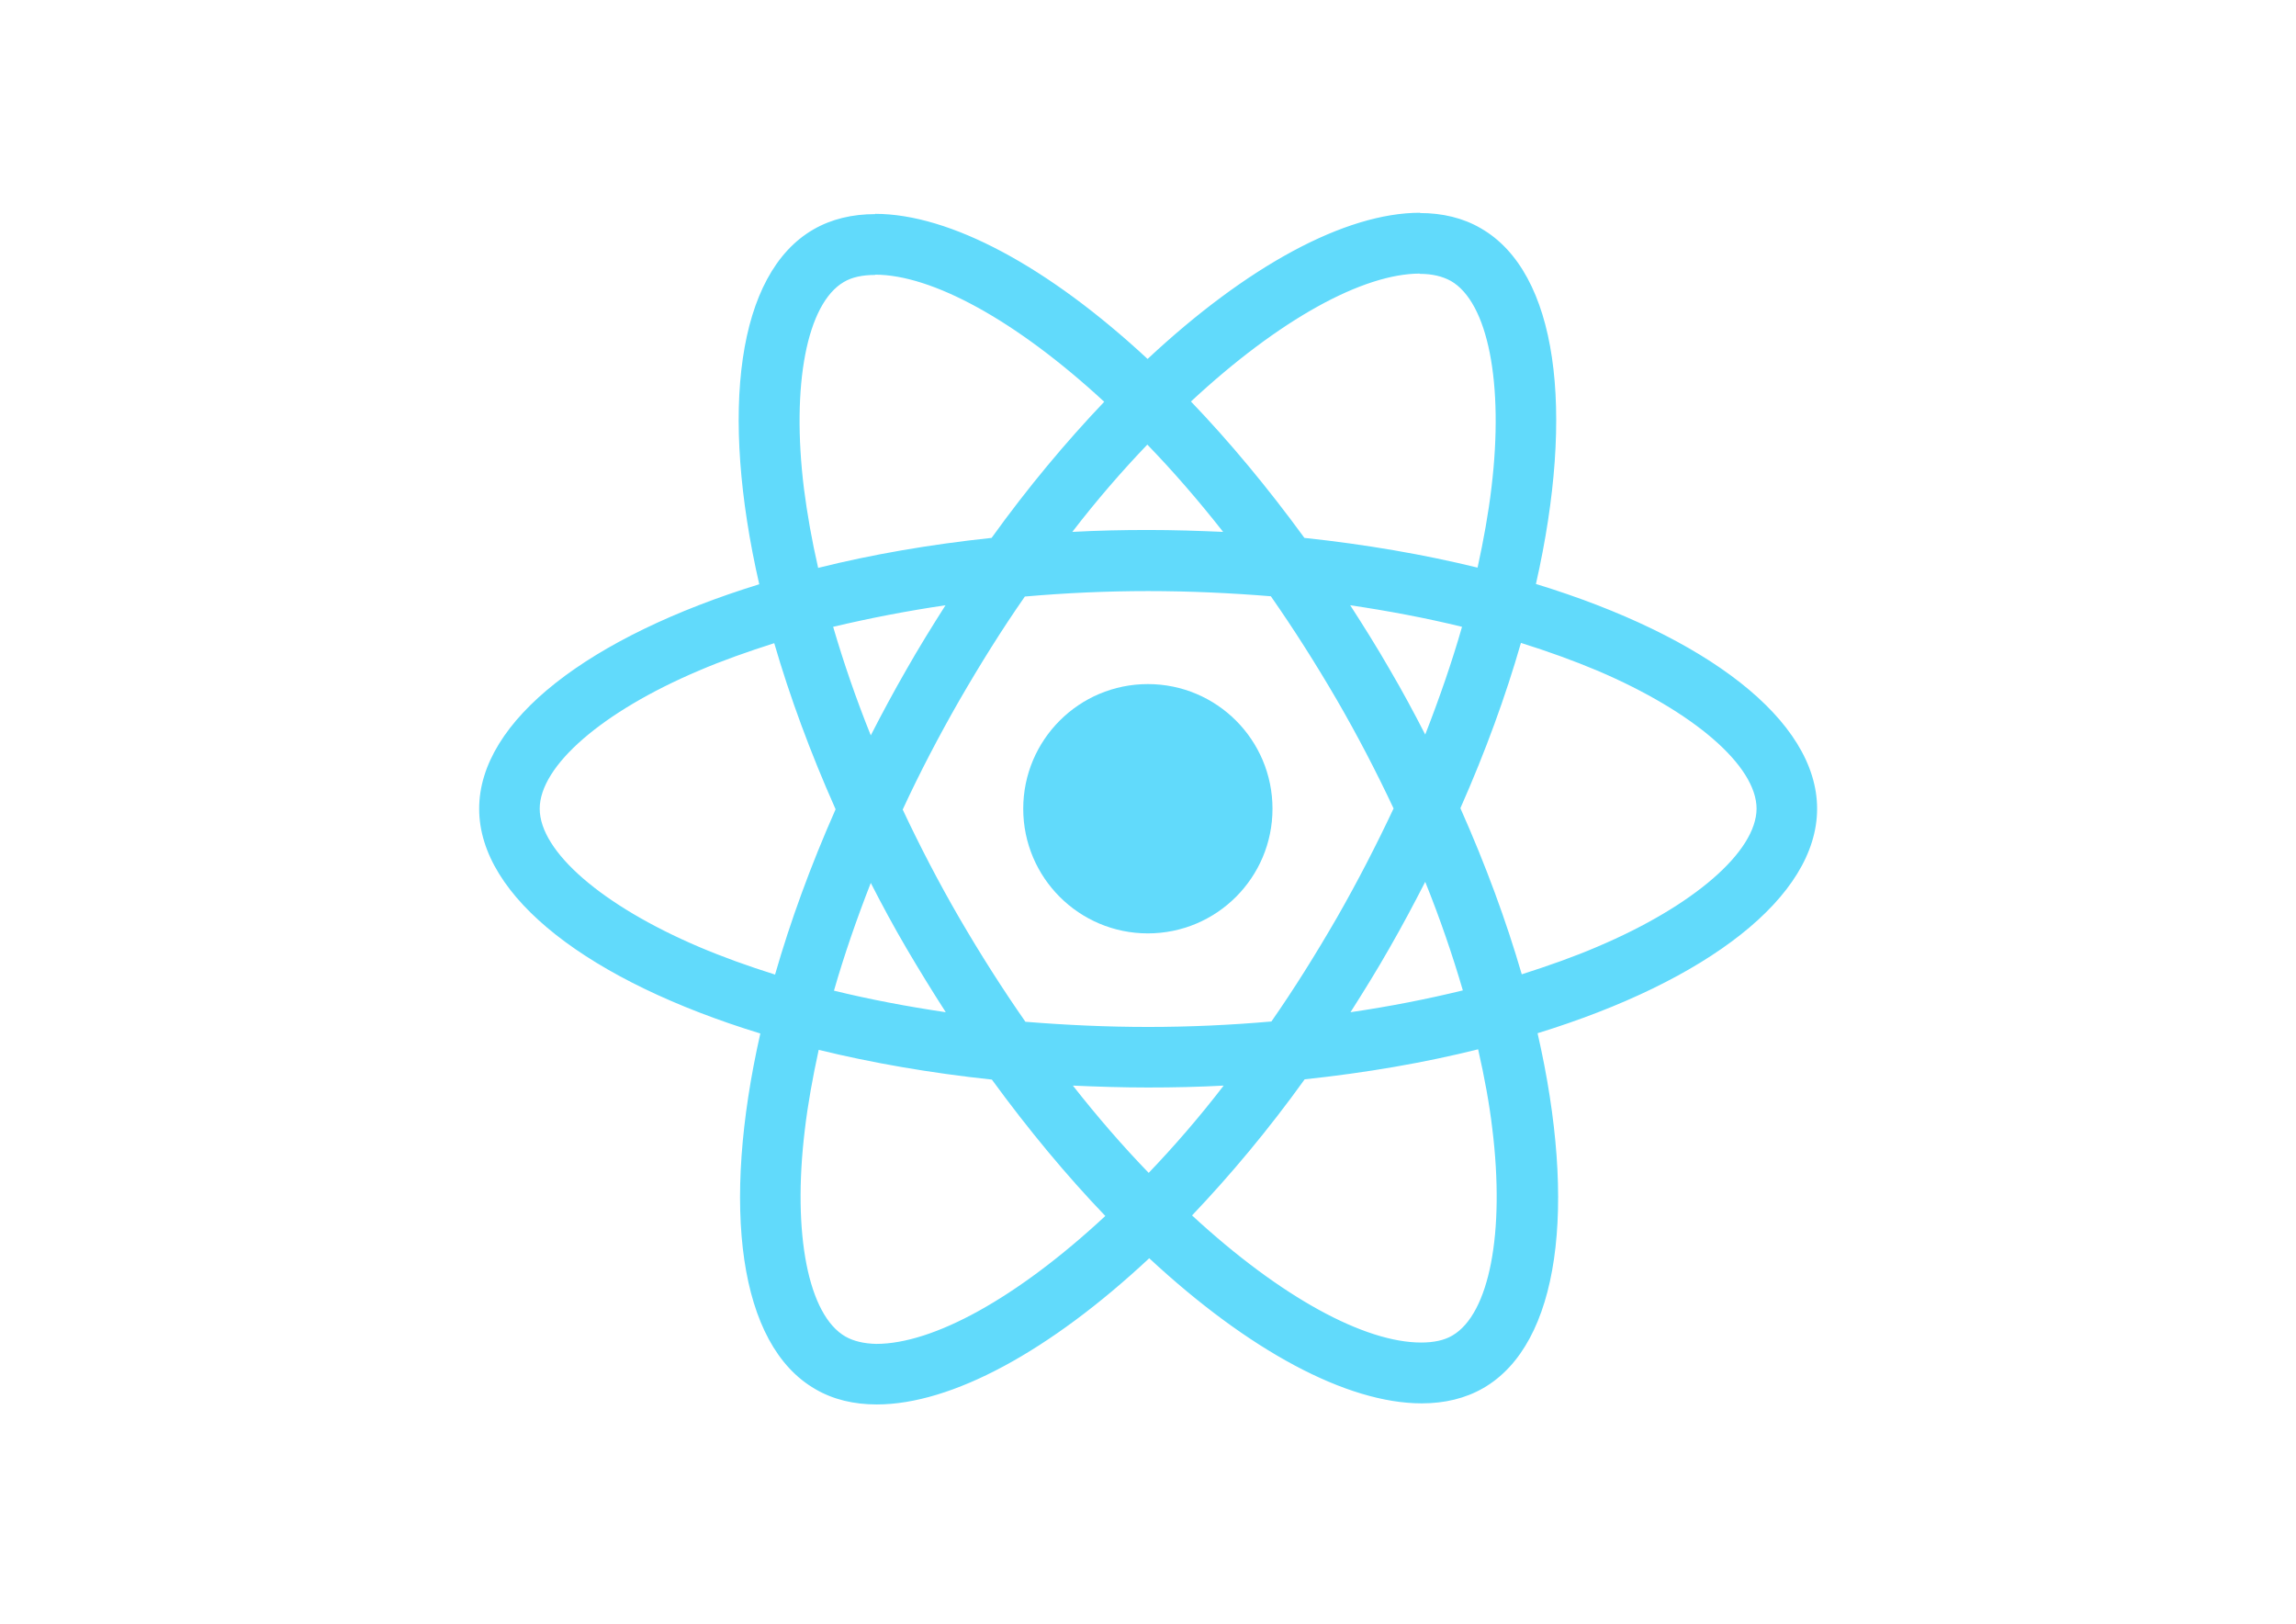
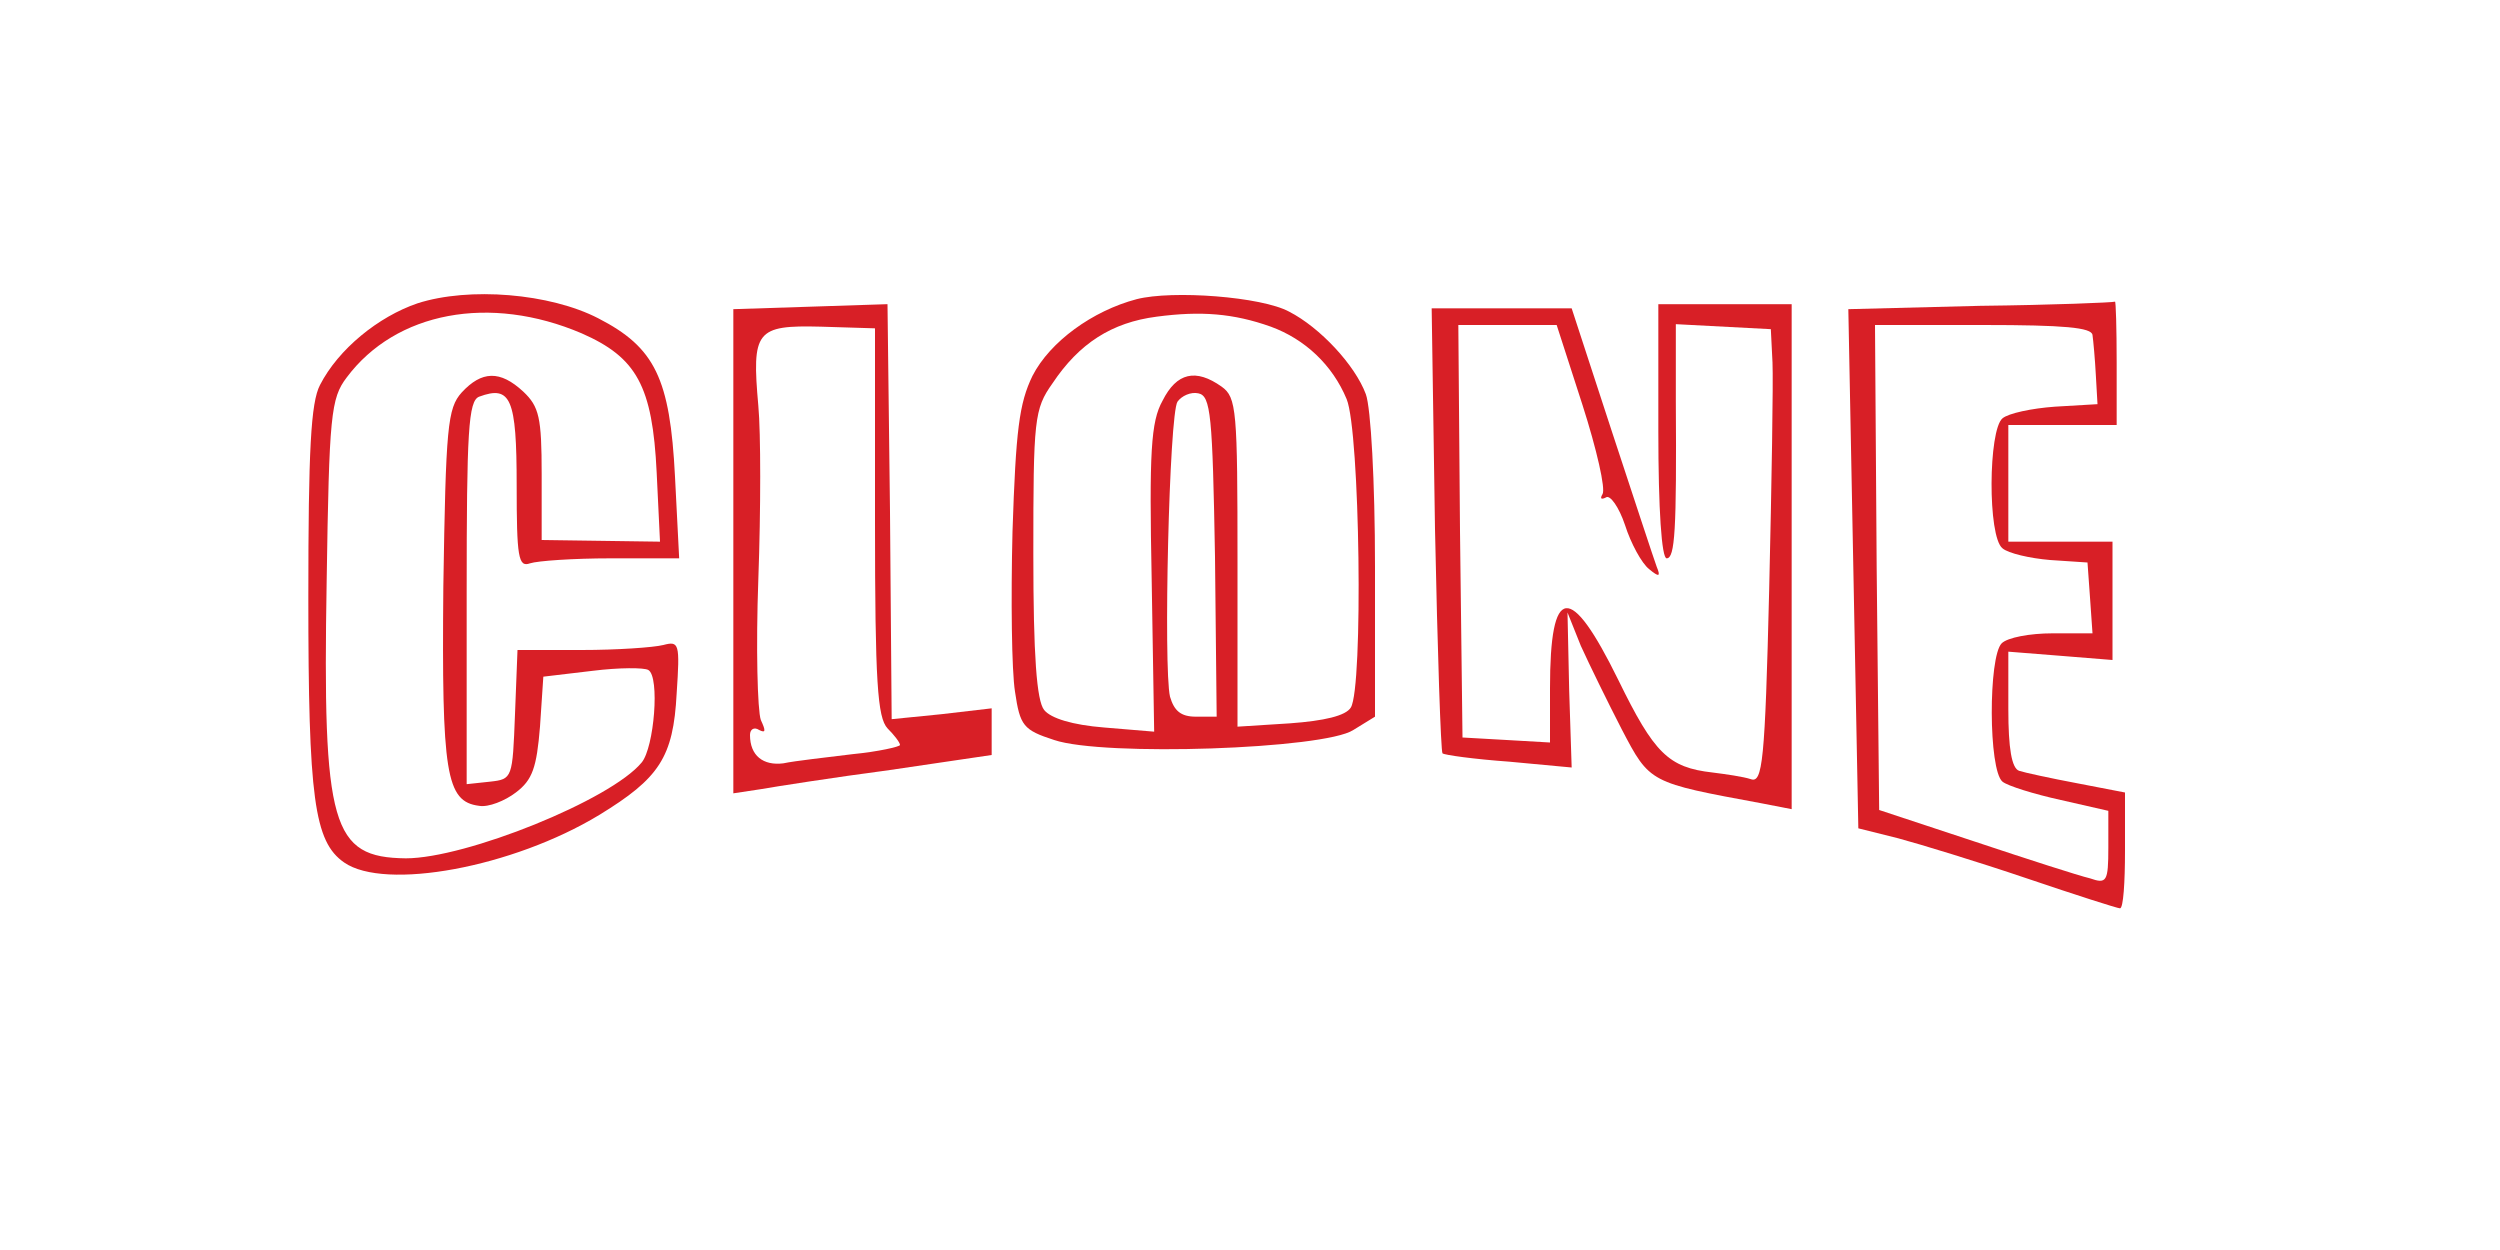
- <svg xmlns="http://www.w3.org/2000/svg" viewBox="0 0 841.9 595.3">
-   <g fill="#61DAFB">
-     <path d="M666.3 296.5c0-32.5-40.7-63.3-103.1-82.4 14.4-63.6 8-114.2-20.2-130.4-6.5-3.8-14.1-5.6-22.4-5.6v22.3c4.6 0 8.3.9 11.4 2.6 13.6 7.8 19.5 37.5 14.9 75.7-1.1 9.4-2.9 19.3-5.1 29.4-19.6-4.8-41-8.5-63.5-10.9-13.5-18.5-27.5-35.3-41.6-50 32.6-30.3 63.2-46.9 84-46.9V78c-27.5 0-63.5 19.6-99.9 53.6-36.4-33.8-72.4-53.2-99.9-53.2v22.3c20.7 0 51.4 16.5 84 46.6-14 14.7-28 31.4-41.3 49.9-22.6 2.4-44 6.1-63.6 11-2.3-10-4-19.7-5.2-29-4.7-38.2 1.1-67.9 14.6-75.8 3-1.8 6.9-2.6 11.5-2.6V78.5c-8.4 0-16 1.8-22.6 5.6-28.1 16.2-34.4 66.7-19.9 130.1-62.2 19.2-102.7 49.9-102.7 82.3 0 32.5 40.7 63.3 103.1 82.4-14.4 63.6-8 114.2 20.2 130.4 6.5 3.8 14.1 5.6 22.5 5.6 27.5 0 63.5-19.6 99.9-53.6 36.4 33.8 72.4 53.2 99.9 53.2 8.4 0 16-1.8 22.6-5.6 28.1-16.2 34.4-66.7 19.9-130.1 62-19.1 102.5-49.9 102.5-82.3zm-130.2-66.7c-3.7 12.9-8.3 26.2-13.5 39.5-4.1-8-8.4-16-13.1-24-4.6-8-9.5-15.8-14.4-23.4 14.2 2.1 27.9 4.7 41 7.9zm-45.8 106.5c-7.8 13.5-15.8 26.3-24.1 38.2-14.9 1.3-30 2-45.2 2-15.1 0-30.2-.7-45-1.9-8.3-11.9-16.4-24.6-24.2-38-7.6-13.1-14.5-26.4-20.8-39.8 6.2-13.4 13.2-26.8 20.7-39.9 7.8-13.5 15.8-26.3 24.1-38.2 14.9-1.3 30-2 45.2-2 15.1 0 30.2.7 45 1.9 8.3 11.9 16.4 24.6 24.2 38 7.6 13.1 14.5 26.4 20.8 39.8-6.3 13.4-13.2 26.8-20.7 39.9zm32.3-13c5.4 13.4 10 26.8 13.8 39.8-13.1 3.2-26.9 5.9-41.2 8 4.9-7.7 9.8-15.6 14.4-23.7 4.6-8 8.9-16.1 13-24.1zM421.2 430c-9.3-9.6-18.6-20.3-27.8-32 9 .4 18.2.7 27.5.7 9.4 0 18.7-.2 27.8-.7-9 11.7-18.3 22.4-27.5 32zm-74.4-58.9c-14.2-2.1-27.9-4.7-41-7.9 3.7-12.9 8.3-26.2 13.5-39.5 4.1 8 8.4 16 13.1 24 4.7 8 9.5 15.8 14.4 23.4zM420.7 163c9.3 9.6 18.6 20.3 27.8 32-9-.4-18.2-.7-27.5-.7-9.4 0-18.7.2-27.8.7 9-11.7 18.3-22.4 27.5-32zm-74 58.9c-4.9 7.7-9.8 15.6-14.4 23.7-4.6 8-8.9 16-13 24-5.4-13.4-10-26.8-13.8-39.8 13.1-3.1 26.9-5.8 41.2-7.9zm-90.5 125.2c-35.4-15.1-58.3-34.9-58.3-50.6 0-15.7 22.9-35.6 58.3-50.6 8.6-3.7 18-7 27.7-10.1 5.7 19.6 13.2 40 22.5 60.9-9.2 20.8-16.6 41.1-22.2 60.6-9.9-3.1-19.3-6.5-28-10.2zM310 490c-13.6-7.8-19.5-37.5-14.9-75.7 1.1-9.4 2.9-19.3 5.1-29.4 19.6 4.8 41 8.5 63.5 10.9 13.5 18.5 27.5 35.3 41.6 50-32.6 30.3-63.2 46.9-84 46.9-4.5-.1-8.3-1-11.3-2.7zm237.2-76.2c4.7 38.2-1.1 67.9-14.6 75.8-3 1.8-6.9 2.6-11.5 2.6-20.7 0-51.4-16.5-84-46.6 14-14.7 28-31.4 41.3-49.9 22.6-2.4 44-6.1 63.6-11 2.3 10.1 4.1 19.8 5.2 29.1zm38.5-66.7c-8.6 3.7-18 7-27.7 10.1-5.7-19.6-13.2-40-22.5-60.9 9.2-20.8 16.6-41.1 22.2-60.6 9.9 3.1 19.3 6.5 28.1 10.2 35.4 15.1 58.3 34.9 58.3 50.6-.1 15.7-23 35.6-58.4 50.6zM320.8 78.4z" />
-     <circle cx="420.9" cy="296.5" r="45.7" />
-     <path d="M520.5 78.1z" />
+ <svg xmlns="http://www.w3.org/2000/svg" version="1.0" width="300pt" height="150pt" viewBox="0 0 300 150" preserveAspectRatio="xMidYMid meet">
+   <g transform="translate(0,150) scale(0.1,-0.1)" fill="#d81f26" stroke="none">
+     <path d="M501 1136 c-47 -16 -95 -55 -117 -98 -11 -21 -14 -78 -14 -255 0 -241 7 -293 43 -318 49 -34 202 -6 306 57 72 44 89 69 93 146 4 60 3 63 -16 58 -12 -3 -56 -6 -98 -6 l-77 0 -3 -77 c-3 -77 -3 -78 -30 -81 l-28 -3 0 229 c0 195 2 231 15 236 38 14 45 -2 45 -106 0 -87 2 -99 16 -94 9 3 52 6 97 6 l82 0 -5 98 c-6 118 -24 155 -92 190 -58 30 -155 38 -217 18z m197 -36 c66 -29 85 -63 90 -167 l4 -83 -71 1 -71 1 0 79 c0 68 -3 81 -22 99 -28 26 -50 25 -74 -1 -17 -19 -19 -41 -22 -233 -2 -224 3 -258 43 -263 11 -2 31 6 44 16 20 15 25 30 29 79 l4 60 59 7 c32 4 62 4 67 1 14 -8 7 -93 -8 -111 -37 -45 -211 -115 -283 -115 -89 1 -100 38 -95 333 3 199 5 219 24 244 59 79 172 100 282 53z" />
+     <path d="M1364 1141 c-53 -14 -104 -51 -125 -92 -16 -33 -20 -65 -24 -187 -2 -81 -1 -167 3 -192 6 -41 10 -46 47 -58 59 -20 324 -11 359 12 l26 16 0 180 c0 102 -5 191 -11 207 -13 35 -55 80 -92 99 -33 18 -140 26 -183 15z m161 -33 c41 -15 74 -46 91 -87 16 -39 20 -346 5 -370 -6 -10 -32 -16 -73 -19 l-63 -4 0 197 c0 183 -1 198 -19 211 -31 22 -54 17 -71 -17 -14 -25 -16 -62 -13 -214 l3 -183 -60 5 c-38 3 -64 11 -72 21 -9 11 -13 65 -13 187 0 162 1 174 23 205 32 48 71 73 125 80 53 7 92 4 137 -12z m-67 -276 l2 -192 -25 0 c-18 0 -26 7 -31 24 -8 35 -1 339 9 354 5 7 16 12 25 10 15 -3 17 -26 20 -196z" />
+     <path d="M973 1132 l-93 -3 0 -291 0 -290 33 5 c17 3 87 14 155 23 l122 18 0 28 0 28 -60 -7 -60 -6 -2 249 -3 249 -92 -3z m77 -258 c0 -193 3 -235 15 -248 8 -8 15 -17 15 -20 0 -2 -26 -8 -57 -11 -32 -4 -69 -8 -83 -11 -24 -3 -40 9 -40 34 0 7 5 10 11 6 8 -4 8 -1 2 12 -4 11 -6 87 -3 169 3 83 3 176 0 208 -8 90 -3 97 75 95 l65 -2 0 -232z" />
+     <path d="M1990 983 c0 -95 4 -153 10 -153 10 0 12 34 11 188 l0 93 57 -3 57 -3 2 -40 c1 -22 -1 -145 -4 -273 -5 -207 -8 -232 -22 -227 -9 3 -30 6 -46 8 -53 6 -70 23 -113 111 -58 118 -82 115 -82 -10 l0 -65 -52 3 -53 3 -3 248 -2 247 59 0 59 0 31 -96 c17 -53 28 -101 24 -107 -3 -5 -2 -7 4 -4 5 4 16 -12 23 -33 7 -22 20 -46 29 -53 12 -10 14 -9 9 3 -3 8 -27 81 -54 163 l-48 147 -84 0 -84 0 4 -265 c3 -146 7 -267 9 -269 2 -2 38 -7 80 -10 l75 -7 -3 93 -2 93 16 -40 c10 -22 32 -67 49 -100 34 -65 33 -64 168 -89 l36 -7 0 303 0 303 -80 0 -80 0 0 -152z" />
+     <path d="M2376 1133 l-158 -4 6 -311 6 -312 48 -12 c26 -7 95 -28 154 -48 59 -20 109 -36 112 -36 4 0 6 31 6 69 l0 70 -57 11 c-32 6 -64 13 -70 15 -9 3 -13 27 -13 74 l0 69 63 -5 62 -5 0 71 0 71 -62 0 -63 0 0 70 0 70 65 0 65 0 0 75 c0 41 -1 74 -2 73 -2 -1 -74 -4 -162 -5z m135 -35 c1 -7 3 -29 4 -48 l2 -35 -51 -3 c-28 -2 -56 -8 -63 -14 -17 -14 -18 -142 0 -156 7 -6 33 -12 57 -14 l45 -3 3 -42 3 -43 -48 0 c-27 0 -54 -5 -61 -12 -16 -16 -16 -152 1 -166 6 -5 38 -15 70 -22 l57 -13 0 -44 c0 -41 -2 -44 -22 -37 -13 3 -75 23 -138 44 l-115 38 -3 291 -2 291 130 0 c97 0 130 -3 131 -12z" />
  </g>
</svg>
